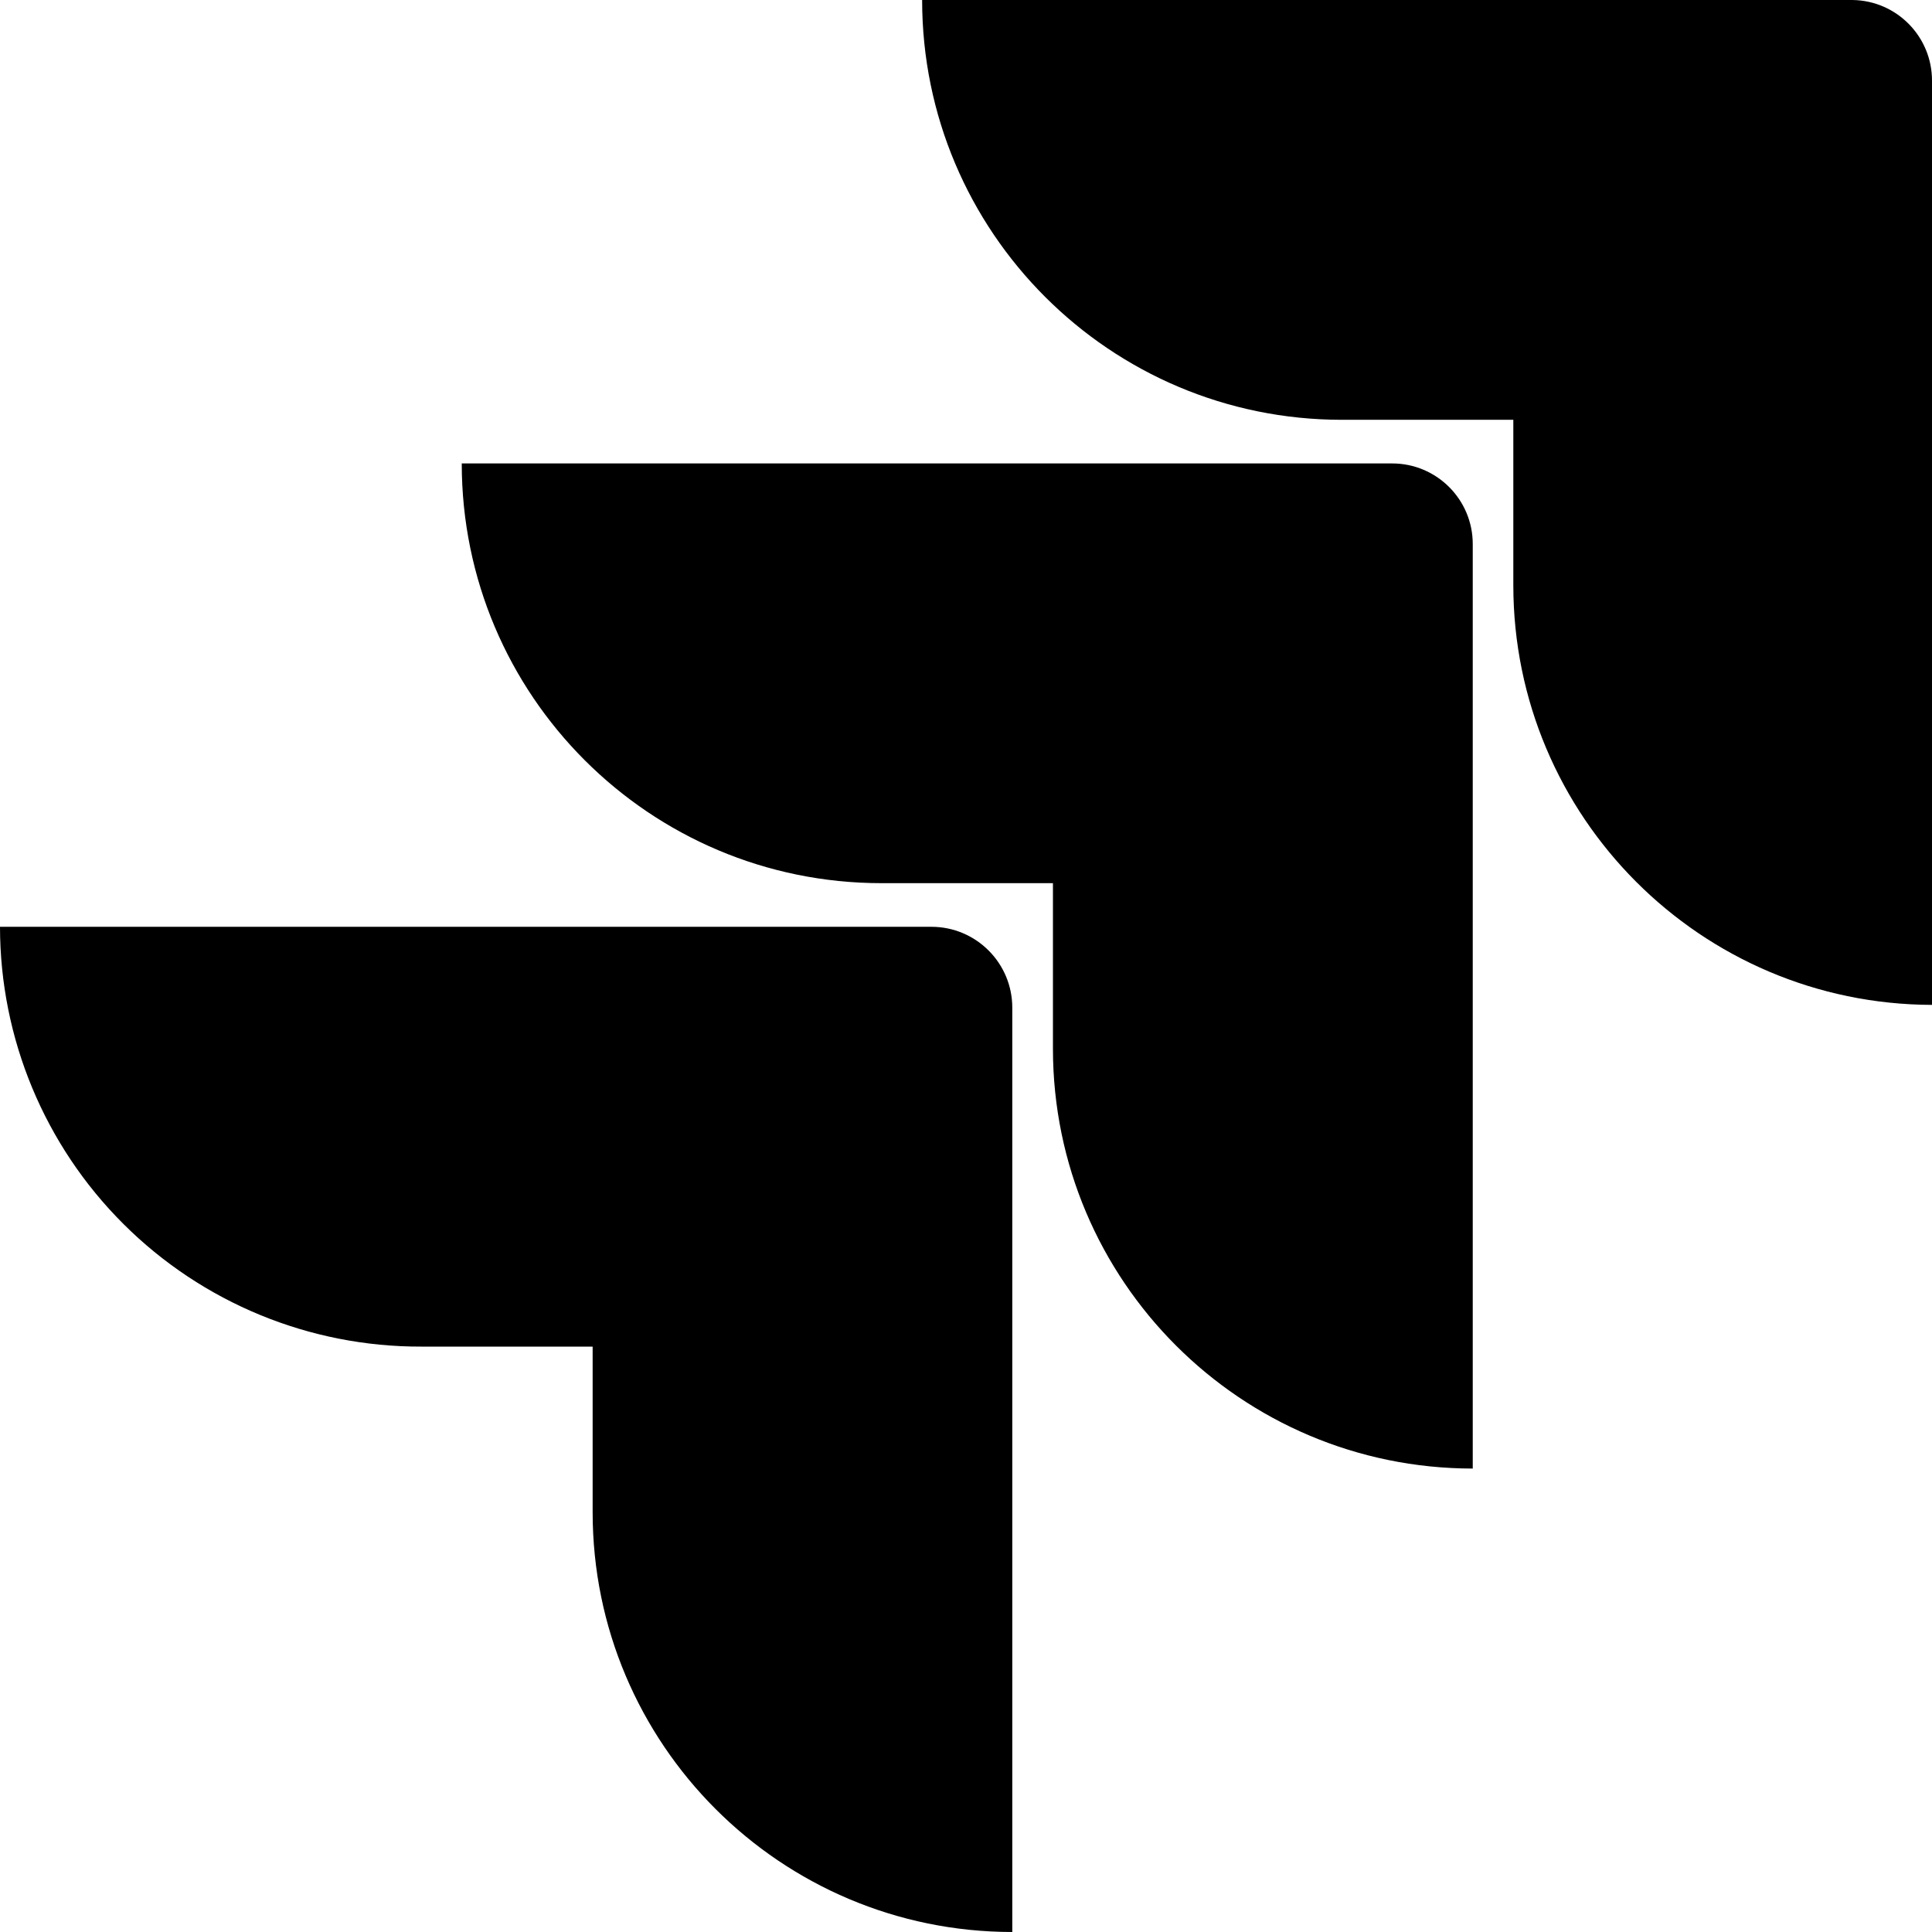
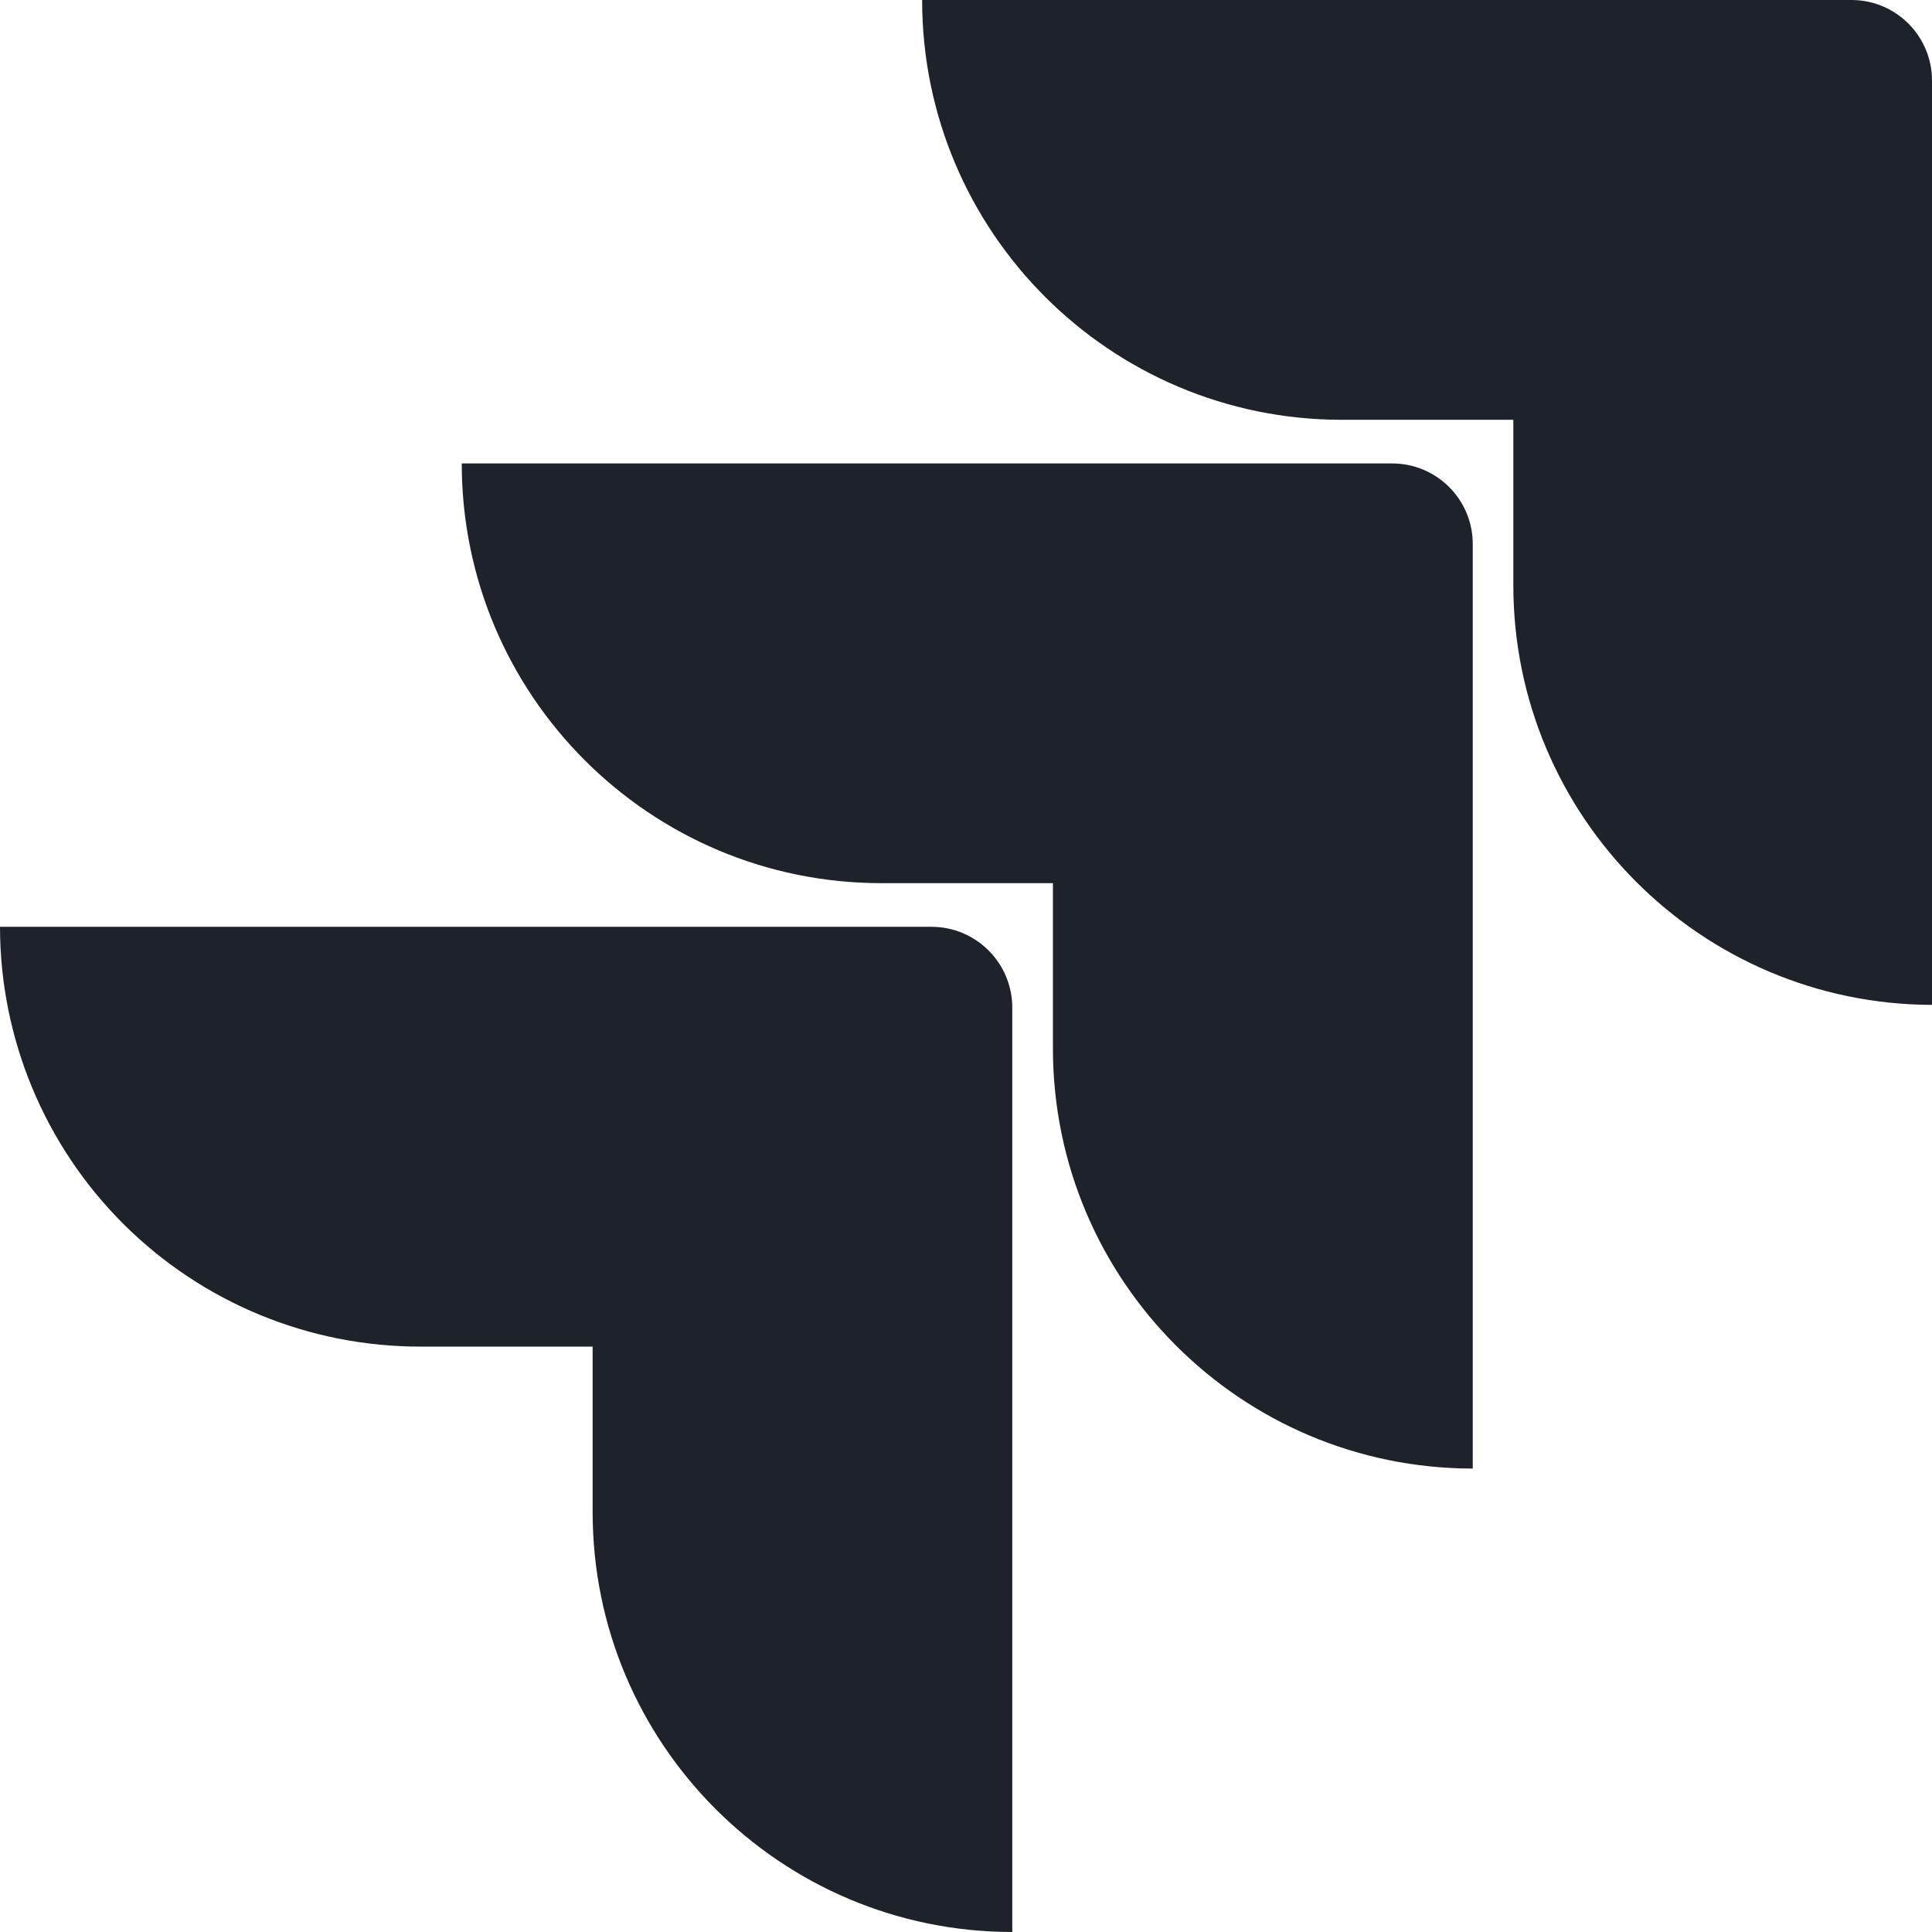
- <svg xmlns="http://www.w3.org/2000/svg" viewBox="0 0 24 24" width="24" height="24" fill="currentColor" role="img">
-   <path d="M11.571 11.513H0a5.218 5.218 0 0 0 5.232 5.215h2.13v2.057A5.215 5.215 0 0 0 12.575 24V12.518a1.005 1.005 0 0 0-1.005-1.005zm5.723-5.756H5.736a5.215 5.215 0 0 0 5.215 5.214h2.129v2.058a5.218 5.218 0 0 0 5.215 5.214V6.758a1.001 1.001 0 0 0-1.001-1.001zM23.013 0H11.455a5.215 5.215 0 0 0 5.215 5.215h2.129v2.057A5.215 5.215 0 0 0 24 12.483V1.005A1.001 1.001 0 0 0 23.013 0Z" />
+ <svg xmlns="http://www.w3.org/2000/svg" viewBox="0 0 24 24" width="24" height="24" role="img">
+   <path fill="#1E232B" d="M11.571 11.513H0a5.218 5.218 0 0 0 5.232 5.215h2.13v2.057A5.215 5.215 0 0 0 12.575 24V12.518a1.005 1.005 0 0 0-1.005-1.005zm5.723-5.756H5.736a5.215 5.215 0 0 0 5.215 5.214h2.129v2.058a5.218 5.218 0 0 0 5.215 5.214V6.758a1.001 1.001 0 0 0-1.001-1.001zM23.013 0H11.455a5.215 5.215 0 0 0 5.215 5.215h2.129v2.057A5.215 5.215 0 0 0 24 12.483V1.005A1.001 1.001 0 0 0 23.013 0Z" />
</svg>
